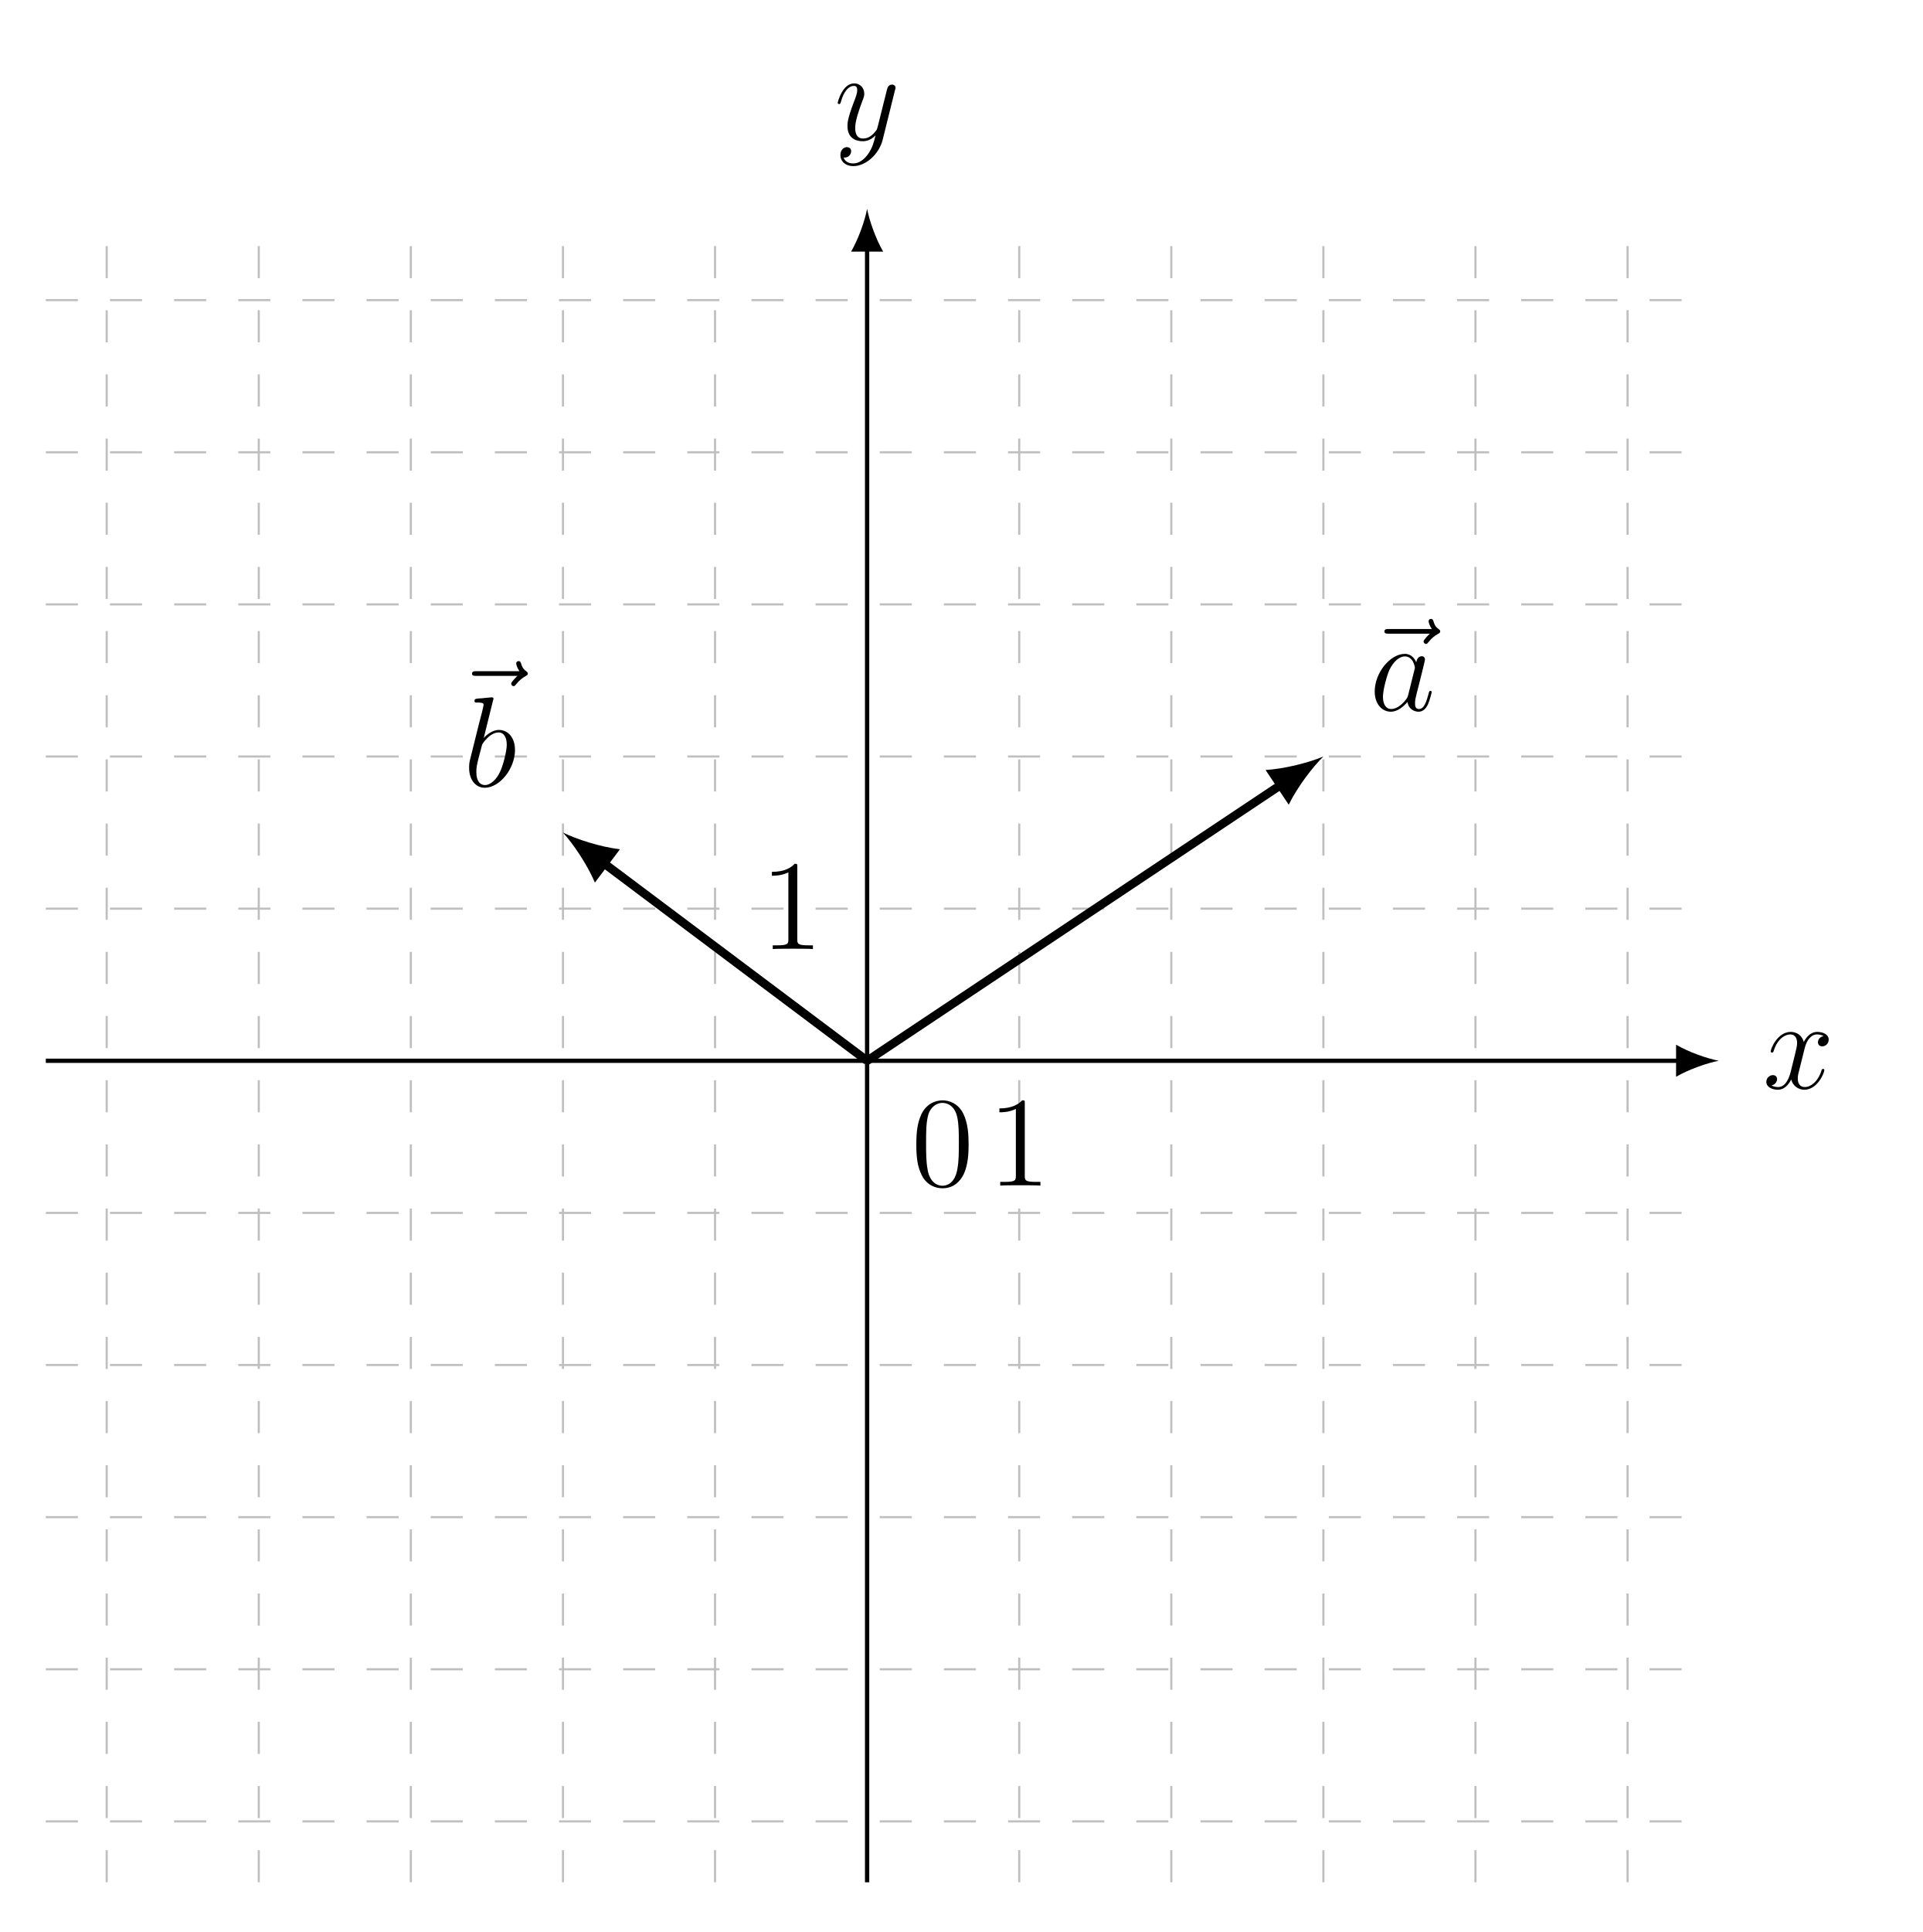
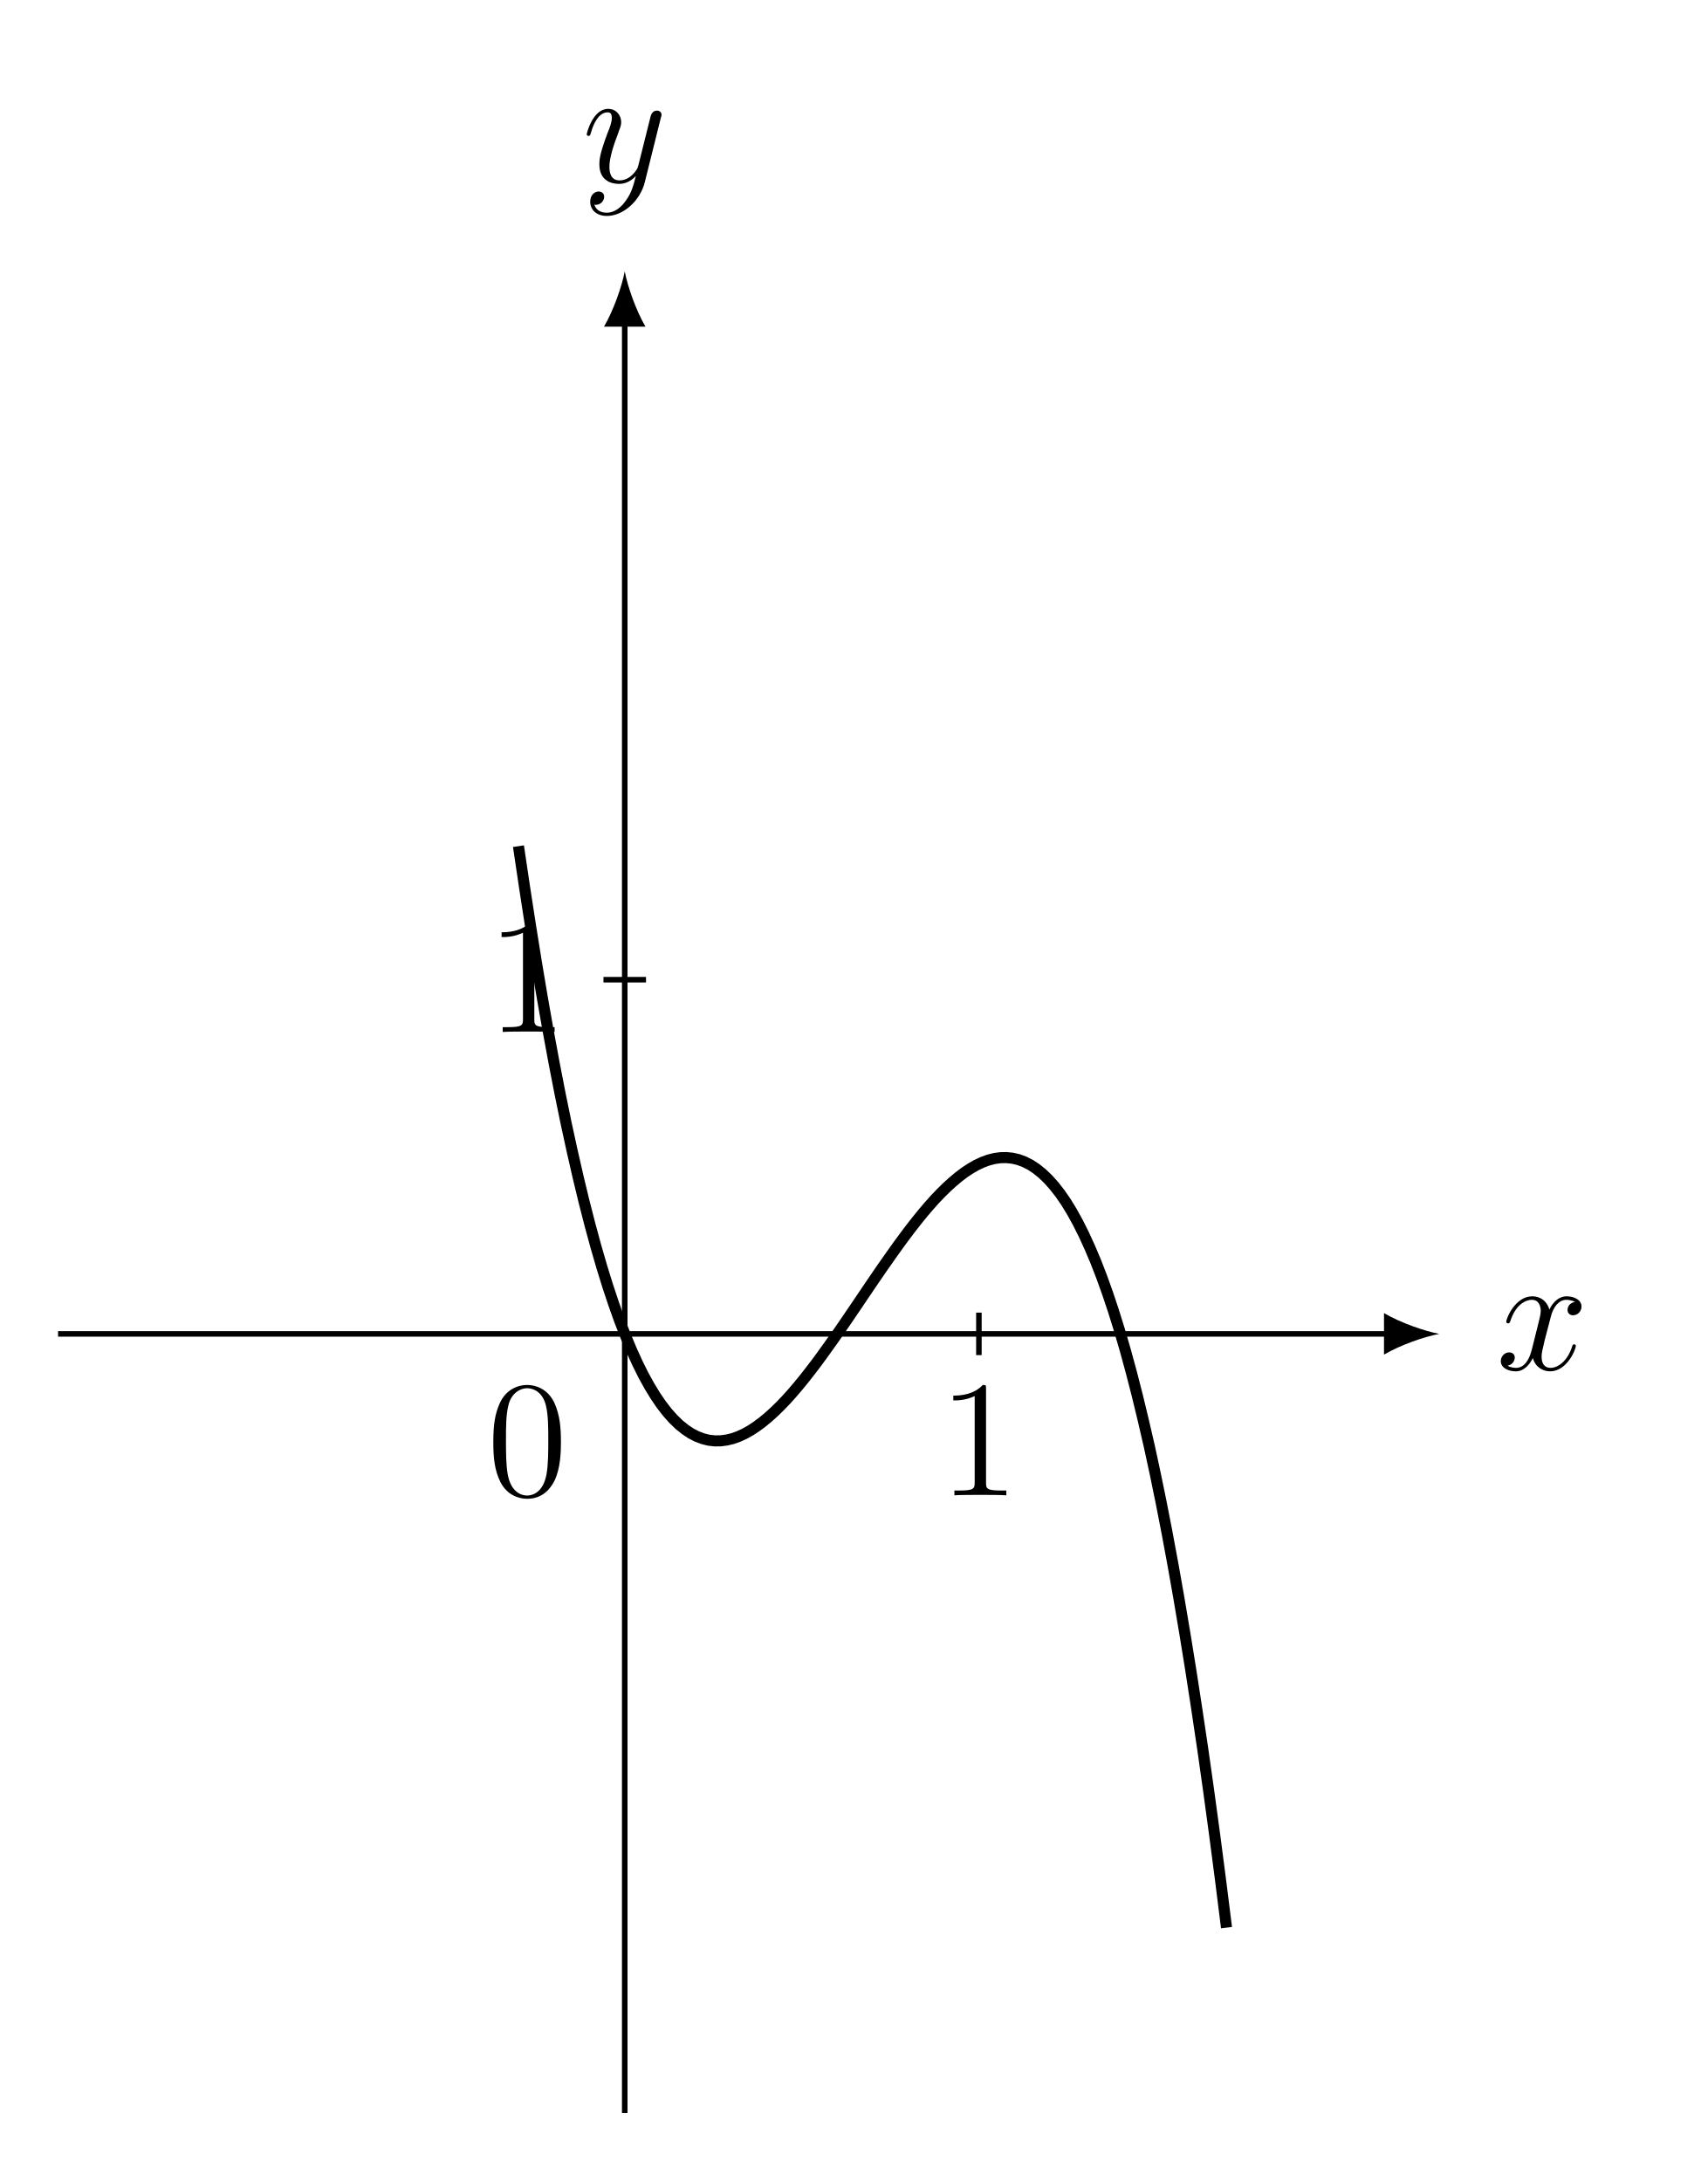
- <svg xmlns="http://www.w3.org/2000/svg" xmlns:xlink="http://www.w3.org/1999/xlink" width="178.729pt" height="179.549pt" viewBox="0 0 178.729 179.549" version="1.2">
+ <svg xmlns="http://www.w3.org/2000/svg" xmlns:xlink="http://www.w3.org/1999/xlink" width="122.319pt" height="156.304pt" viewBox="0 0 122.319 156.304" version="1.2">
  <defs>
    <g>
      <symbol overflow="visible" id="glyph0-0">
        <path style="stroke:none;" d="" />
      </symbol>
      <symbol overflow="visible" id="glyph0-1">
-         <path style="stroke:none;" d="M 5.719 -1.703 C 5.719 -1.766 5.672 -1.812 5.609 -1.812 C 5.5 -1.812 5.484 -1.75 5.453 -1.656 C 5.125 -0.609 4.438 -0.125 3.906 -0.125 C 3.484 -0.125 3.25 -0.422 3.25 -0.922 C 3.25 -1.188 3.297 -1.375 3.5 -2.156 L 3.906 -3.781 C 4.094 -4.5 4.5 -5.016 5.047 -5.016 C 5.047 -5.016 5.406 -5.016 5.656 -4.859 C 5.266 -4.797 5.125 -4.5 5.125 -4.281 C 5.125 -4 5.359 -3.906 5.516 -3.906 C 5.875 -3.906 6.125 -4.203 6.125 -4.531 C 6.125 -5.031 5.562 -5.25 5.062 -5.25 C 4.328 -5.25 3.922 -4.547 3.812 -4.312 C 3.547 -5.203 2.797 -5.25 2.594 -5.25 C 1.375 -5.25 0.734 -3.703 0.734 -3.438 C 0.734 -3.391 0.781 -3.328 0.859 -3.328 C 0.953 -3.328 0.984 -3.391 1 -3.453 C 1.406 -4.766 2.203 -5.016 2.547 -5.016 C 3.094 -5.016 3.188 -4.516 3.188 -4.234 C 3.188 -3.969 3.125 -3.703 2.984 -3.125 L 2.578 -1.484 C 2.391 -0.781 2.047 -0.125 1.422 -0.125 C 1.359 -0.125 1.062 -0.125 0.812 -0.281 C 1.234 -0.359 1.328 -0.719 1.328 -0.859 C 1.328 -1.094 1.156 -1.234 0.938 -1.234 C 0.641 -1.234 0.328 -0.984 0.328 -0.609 C 0.328 -0.109 0.891 0.125 1.406 0.125 C 1.984 0.125 2.391 -0.328 2.641 -0.828 C 2.828 -0.125 3.422 0.125 3.859 0.125 C 5.078 0.125 5.719 -1.438 5.719 -1.703 Z M 5.719 -1.703 " />
+         <path style="stroke:none;" d="M 5.703 -1.703 C 5.703 -1.766 5.656 -1.812 5.594 -1.812 C 5.484 -1.812 5.469 -1.75 5.438 -1.656 C 5.109 -0.609 4.422 -0.125 3.891 -0.125 C 3.469 -0.125 3.25 -0.422 3.25 -0.922 C 3.25 -1.172 3.297 -1.375 3.484 -2.156 L 3.906 -3.766 C 4.078 -4.484 4.484 -5 5.031 -5 C 5.031 -5 5.391 -5 5.641 -4.844 C 5.25 -4.781 5.109 -4.5 5.109 -4.266 C 5.109 -3.984 5.344 -3.891 5.5 -3.891 C 5.859 -3.891 6.109 -4.203 6.109 -4.516 C 6.109 -5.016 5.547 -5.25 5.047 -5.25 C 4.312 -5.25 3.906 -4.531 3.812 -4.297 C 3.531 -5.203 2.797 -5.25 2.578 -5.25 C 1.375 -5.25 0.719 -3.688 0.719 -3.422 C 0.719 -3.375 0.766 -3.312 0.859 -3.312 C 0.953 -3.312 0.969 -3.391 1 -3.438 C 1.406 -4.75 2.203 -5 2.547 -5 C 3.078 -5 3.188 -4.5 3.188 -4.219 C 3.188 -3.953 3.109 -3.688 2.969 -3.109 L 2.562 -1.484 C 2.391 -0.766 2.047 -0.125 1.422 -0.125 C 1.359 -0.125 1.062 -0.125 0.812 -0.281 C 1.234 -0.359 1.328 -0.719 1.328 -0.859 C 1.328 -1.094 1.156 -1.234 0.922 -1.234 C 0.641 -1.234 0.328 -0.984 0.328 -0.609 C 0.328 -0.109 0.891 0.125 1.406 0.125 C 1.969 0.125 2.375 -0.328 2.625 -0.828 C 2.812 -0.125 3.406 0.125 3.859 0.125 C 5.062 0.125 5.703 -1.438 5.703 -1.703 Z M 5.703 -1.703 " />
      </symbol>
      <symbol overflow="visible" id="glyph0-2">
-         <path style="stroke:none;" d="M 5.656 -4.641 C 5.672 -4.703 5.703 -4.766 5.703 -4.844 C 5.703 -5.016 5.562 -5.141 5.375 -5.141 C 5.266 -5.141 5.016 -5.094 4.922 -4.734 L 4.047 -1.234 C 3.984 -1.016 3.984 -0.984 3.891 -0.859 C 3.641 -0.531 3.25 -0.125 2.688 -0.125 C 2.016 -0.125 1.953 -0.781 1.953 -1.094 C 1.953 -1.781 2.281 -2.688 2.594 -3.547 C 2.734 -3.906 2.797 -4.062 2.797 -4.297 C 2.797 -4.797 2.438 -5.25 1.859 -5.25 C 0.766 -5.25 0.328 -3.531 0.328 -3.438 C 0.328 -3.391 0.375 -3.328 0.453 -3.328 C 0.562 -3.328 0.578 -3.375 0.625 -3.547 C 0.906 -4.547 1.359 -5.016 1.828 -5.016 C 1.938 -5.016 2.141 -5.016 2.141 -4.625 C 2.141 -4.312 2 -3.969 1.828 -3.516 C 1.234 -1.953 1.234 -1.562 1.234 -1.281 C 1.234 -0.141 2.047 0.125 2.641 0.125 C 3 0.125 3.422 0.016 3.844 -0.422 C 3.672 0.281 3.547 0.75 3.141 1.328 C 2.812 1.781 2.344 2.188 1.766 2.188 C 1.625 2.188 1.047 2.172 0.875 1.625 C 0.906 1.641 0.984 1.641 0.984 1.641 C 1.344 1.641 1.578 1.328 1.578 1.047 C 1.578 0.781 1.359 0.672 1.188 0.672 C 0.984 0.672 0.578 0.828 0.578 1.406 C 0.578 2.016 1.078 2.438 1.766 2.438 C 2.953 2.438 4.156 1.328 4.5 0.016 Z M 5.656 -4.641 " />
-       </symbol>
-       <symbol overflow="visible" id="glyph0-3">
-         <path style="stroke:none;" d="M 7.344 -7.344 C 7.344 -7.453 7.25 -7.516 7.172 -7.578 C 6.844 -7.797 6.766 -8.125 6.719 -8.266 C 6.688 -8.359 6.656 -8.5 6.484 -8.5 C 6.406 -8.5 6.266 -8.453 6.266 -8.281 C 6.266 -8.172 6.344 -7.875 6.562 -7.562 L 2.562 -7.562 C 2.359 -7.562 2.156 -7.562 2.156 -7.328 C 2.156 -7.125 2.375 -7.125 2.562 -7.125 L 6.375 -7.125 C 6.234 -6.984 5.797 -6.562 5.797 -6.406 C 5.797 -6.281 5.906 -6.172 6.016 -6.172 C 6.125 -6.172 6.172 -6.25 6.266 -6.359 C 6.547 -6.719 6.859 -6.953 7.141 -7.109 C 7.266 -7.172 7.344 -7.219 7.344 -7.344 Z M 7.344 -7.344 " />
-       </symbol>
-       <symbol overflow="visible" id="glyph0-4">
-         <path style="stroke:none;" d="M 3.594 -1.422 C 3.531 -1.219 3.531 -1.188 3.359 -0.969 C 3.094 -0.625 2.578 -0.125 2.016 -0.125 C 1.531 -0.125 1.25 -0.562 1.25 -1.266 C 1.25 -1.922 1.625 -3.25 1.844 -3.75 C 2.25 -4.594 2.812 -5.016 3.281 -5.016 C 4.062 -5.016 4.219 -4.047 4.219 -3.953 C 4.219 -3.953 4.188 -3.781 4.172 -3.75 Z M 5.781 -1.703 C 5.781 -1.766 5.734 -1.812 5.656 -1.812 C 5.562 -1.812 5.547 -1.75 5.5 -1.578 C 5.312 -0.875 5.094 -0.125 4.609 -0.125 C 4.25 -0.125 4.234 -0.422 4.234 -0.672 C 4.234 -0.938 4.266 -1.078 4.375 -1.531 L 4.609 -2.438 C 5.062 -4.234 5.156 -4.656 5.156 -4.734 C 5.156 -4.906 5.031 -5.031 4.859 -5.031 C 4.469 -5.031 4.375 -4.609 4.344 -4.469 C 4.219 -4.781 3.906 -5.25 3.281 -5.25 C 1.938 -5.25 0.484 -3.516 0.484 -1.75 C 0.484 -0.578 1.172 0.125 1.984 0.125 C 2.641 0.125 3.188 -0.391 3.531 -0.781 C 3.641 -0.078 4.203 0.125 4.562 0.125 C 4.922 0.125 5.203 -0.094 5.422 -0.531 C 5.609 -0.938 5.781 -1.656 5.781 -1.703 Z M 5.781 -1.703 " />
-       </symbol>
-       <symbol overflow="visible" id="glyph0-5">
-         <path style="stroke:none;" d="M 4.797 -3.391 C 4.797 -4.484 4.188 -5.25 3.297 -5.25 C 2.672 -5.25 2.109 -4.75 1.891 -4.5 L 2.75 -7.969 C 2.766 -8.016 2.797 -8.094 2.797 -8.156 C 2.797 -8.281 2.641 -8.281 2.641 -8.281 L 1.984 -8.219 C 1.781 -8.203 1.609 -8.172 1.391 -8.172 C 1.109 -8.141 1.031 -8.125 1.031 -7.922 C 1.031 -7.797 1.141 -7.797 1.266 -7.797 C 1.875 -7.797 1.875 -7.688 1.875 -7.578 C 1.875 -7.484 1.781 -7.141 1.734 -6.922 L 1.438 -5.781 L 0.594 -2.391 C 0.531 -2.094 0.531 -1.891 0.531 -1.734 C 0.531 -0.516 1.219 0.125 1.984 0.125 C 3.375 0.125 4.797 -1.656 4.797 -3.391 Z M 3.391 -1.328 C 3.094 -0.688 2.547 -0.125 2 -0.125 C 1.625 -0.125 1.203 -0.406 1.203 -1.328 C 1.203 -1.734 1.234 -1.953 1.453 -2.797 L 1.734 -3.859 C 1.75 -3.953 2.453 -5.016 3.266 -5.016 C 3.797 -5.016 4.031 -4.5 4.031 -3.875 C 4.031 -3.297 3.703 -1.953 3.391 -1.328 Z M 3.391 -1.328 " />
+         <path style="stroke:none;" d="M 5.641 -4.625 C 5.656 -4.688 5.688 -4.75 5.688 -4.828 C 5.688 -5 5.547 -5.125 5.359 -5.125 C 5.25 -5.125 5 -5.078 4.906 -4.719 L 4.031 -1.219 C 3.969 -1.016 3.969 -0.984 3.875 -0.859 C 3.641 -0.516 3.25 -0.125 2.672 -0.125 C 2.016 -0.125 1.953 -0.766 1.953 -1.094 C 1.953 -1.766 2.266 -2.688 2.594 -3.547 C 2.719 -3.891 2.797 -4.062 2.797 -4.297 C 2.797 -4.797 2.438 -5.25 1.859 -5.25 C 0.766 -5.25 0.328 -3.516 0.328 -3.422 C 0.328 -3.375 0.375 -3.312 0.453 -3.312 C 0.562 -3.312 0.578 -3.359 0.625 -3.531 C 0.906 -4.531 1.359 -5 1.812 -5 C 1.922 -5 2.125 -5 2.125 -4.609 C 2.125 -4.297 2 -3.953 1.812 -3.5 C 1.234 -1.953 1.234 -1.562 1.234 -1.266 C 1.234 -0.141 2.047 0.125 2.641 0.125 C 2.984 0.125 3.406 0.016 3.828 -0.422 L 3.844 -0.422 C 3.656 0.281 3.547 0.75 3.125 1.328 C 2.812 1.781 2.344 2.188 1.766 2.188 C 1.609 2.188 1.047 2.172 0.875 1.609 C 0.906 1.625 0.984 1.625 0.984 1.625 C 1.344 1.625 1.578 1.312 1.578 1.047 C 1.578 0.766 1.359 0.672 1.172 0.672 C 0.984 0.672 0.578 0.828 0.578 1.406 C 0.578 2.016 1.078 2.422 1.766 2.422 C 2.953 2.422 4.156 1.328 4.484 0.016 Z M 5.641 -4.625 " />
      </symbol>
      <symbol overflow="visible" id="glyph1-0">
        <path style="stroke:none;" d="" />
      </symbol>
      <symbol overflow="visible" id="glyph1-1">
-         <path style="stroke:none;" d="M 5.344 -3.812 C 5.344 -4.797 5.281 -5.766 4.859 -6.672 C 4.359 -7.672 3.5 -7.922 2.922 -7.922 C 2.234 -7.922 1.391 -7.578 0.938 -6.594 C 0.609 -5.844 0.484 -5.109 0.484 -3.812 C 0.484 -2.656 0.578 -1.781 1 -0.938 C 1.469 -0.031 2.281 0.25 2.906 0.25 C 3.953 0.25 4.547 -0.375 4.891 -1.062 C 5.312 -1.953 5.344 -3.125 5.344 -3.812 Z M 4.438 -3.953 C 4.438 -3.156 4.438 -2.25 4.297 -1.531 C 4.078 -0.219 3.328 0.016 2.906 0.016 C 2.531 0.016 1.75 -0.203 1.531 -1.5 C 1.391 -2.219 1.391 -3.125 1.391 -3.953 C 1.391 -4.938 1.391 -5.812 1.578 -6.516 C 1.781 -7.312 2.391 -7.688 2.906 -7.688 C 3.359 -7.688 4.047 -7.422 4.281 -6.391 C 4.438 -5.703 4.438 -4.766 4.438 -3.953 Z M 4.438 -3.953 " />
+         <path style="stroke:none;" d="M 5.328 -3.812 C 5.328 -4.797 5.266 -5.75 4.844 -6.656 C 4.359 -7.641 3.5 -7.906 2.906 -7.906 C 2.219 -7.906 1.375 -7.562 0.938 -6.578 C 0.609 -5.828 0.484 -5.094 0.484 -3.812 C 0.484 -2.656 0.578 -1.781 1 -0.938 C 1.469 -0.031 2.281 0.25 2.906 0.25 C 3.938 0.25 4.531 -0.375 4.875 -1.062 C 5.297 -1.953 5.328 -3.109 5.328 -3.812 Z M 4.422 -3.953 C 4.422 -3.156 4.422 -2.25 4.297 -1.516 C 4.062 -0.219 3.312 0.016 2.906 0.016 C 2.516 0.016 1.75 -0.203 1.516 -1.5 C 1.391 -2.219 1.391 -3.109 1.391 -3.953 C 1.391 -4.922 1.391 -5.797 1.578 -6.5 C 1.781 -7.297 2.391 -7.672 2.906 -7.672 C 3.359 -7.672 4.047 -7.391 4.266 -6.375 C 4.422 -5.703 4.422 -4.75 4.422 -3.953 Z M 4.422 -3.953 " />
      </symbol>
      <symbol overflow="visible" id="glyph1-2">
-         <path style="stroke:none;" d="M 4.891 0 L 4.891 -0.344 L 4.516 -0.344 C 3.469 -0.344 3.438 -0.484 3.438 -0.922 L 3.438 -7.641 C 3.438 -7.922 3.438 -7.922 3.188 -7.922 C 2.906 -7.609 2.312 -7.172 1.078 -7.172 L 1.078 -6.812 C 1.359 -6.812 1.953 -6.812 2.609 -7.125 L 2.609 -0.922 C 2.609 -0.484 2.578 -0.344 1.531 -0.344 L 1.156 -0.344 L 1.156 0 C 1.484 -0.031 2.641 -0.031 3.031 -0.031 C 3.422 -0.031 4.562 -0.031 4.891 0 Z M 4.891 0 " />
+         <path style="stroke:none;" d="M 4.875 0 L 4.875 -0.344 L 4.5 -0.344 C 3.453 -0.344 3.422 -0.484 3.422 -0.922 L 3.422 -7.625 C 3.422 -7.891 3.422 -7.906 3.188 -7.906 C 2.906 -7.594 2.312 -7.141 1.078 -7.141 L 1.078 -6.797 C 1.359 -6.797 1.953 -6.797 2.609 -7.109 L 2.609 -0.922 C 2.609 -0.484 2.562 -0.344 1.516 -0.344 L 1.156 -0.344 L 1.156 0 C 1.469 -0.031 2.625 -0.031 3.016 -0.031 C 3.406 -0.031 4.547 -0.031 4.875 0 Z M 4.875 0 " />
      </symbol>
    </g>
  </defs>
  <g id="surface1">
-     <path style="fill:none;stroke-width:0.199;stroke-linecap:butt;stroke-linejoin:miter;stroke:rgb(75%,75%,75%);stroke-opacity:1;stroke-dasharray:2.989,2.989;stroke-miterlimit:10;" d="M -76.537 -70.866 L 76.534 -70.866 M -76.537 -56.693 L 76.534 -56.693 M -76.537 -42.521 L 76.534 -42.521 M -76.537 -28.345 L 76.534 -28.345 M -76.537 -14.173 L 76.534 -14.173 M -76.537 -0.001 L 76.534 -0.001 M -76.537 14.172 L 76.534 14.172 M -76.537 28.348 L 76.534 28.348 M -76.537 42.52 L 76.534 42.52 M -76.537 56.692 L 76.534 56.692 M -76.537 70.868 L 76.534 70.868 M -70.866 -76.536 L -70.866 76.535 M -56.694 -76.536 L -56.694 76.535 M -42.522 -76.536 L -42.522 76.535 M -28.345 -76.536 L -28.345 76.535 M -14.173 -76.536 L -14.173 76.535 M -0.001 -76.536 L -0.001 76.535 M 14.175 -76.536 L 14.175 76.535 M 28.347 -76.536 L 28.347 76.535 M 42.52 -76.536 L 42.52 76.535 M 56.692 -76.536 L 56.692 76.535 M 70.868 -76.536 L 70.868 76.535 " transform="matrix(0.997494,0,0,-0.997494,80.6065,98.58138)" />
-     <path style="fill:none;stroke-width:0.399;stroke-linecap:butt;stroke-linejoin:miter;stroke:rgb(0%,0%,0%);stroke-opacity:1;stroke-miterlimit:10;" d="M -76.537 -0.001 L 75.787 -0.001 " transform="matrix(0.997494,0,0,-0.997494,80.6065,98.58138)" />
-     <path style=" stroke:none;fill-rule:nonzero;fill:rgb(0%,0%,0%);fill-opacity:1;" d="M 159.777 98.582 C 158.719 98.383 156.996 97.785 155.805 97.09 L 155.805 100.07 C 156.996 99.375 158.719 98.781 159.777 98.582 " />
+     <path style="fill:none;stroke-width:0.399;stroke-linecap:butt;stroke-linejoin:miter;stroke:rgb(0%,0%,0%);stroke-opacity:1;stroke-miterlimit:10;" d="M -40.82 -0.002 L 55.09 -0.002 " transform="matrix(0.994463,0,0,-0.994463,44.75384,95.54914)" />
+     <path style=" stroke:none;fill-rule:nonzero;fill:rgb(0%,0%,0%);fill-opacity:1;" d="M 103.105 95.551 C 102.051 95.352 100.332 94.758 99.145 94.062 L 99.145 97.035 C 100.332 96.34 102.051 95.746 103.105 95.551 " />
    <g style="fill:rgb(0%,0%,0%);fill-opacity:1;">
-       <use xlink:href="#glyph0-1" x="163.868" y="101.149" />
+       <use xlink:href="#glyph0-1" x="107.184" y="98.109" />
    </g>
-     <path style="fill:none;stroke-width:0.399;stroke-linecap:butt;stroke-linejoin:miter;stroke:rgb(0%,0%,0%);stroke-opacity:1;stroke-miterlimit:10;" d="M -0.001 -76.536 L -0.001 75.783 " transform="matrix(0.997494,0,0,-0.997494,80.6065,98.58138)" />
-     <path style=" stroke:none;fill-rule:nonzero;fill:rgb(0%,0%,0%);fill-opacity:1;" d="M 80.605 19.41 C 80.406 20.469 79.812 22.191 79.117 23.383 L 82.098 23.383 C 81.402 22.191 80.805 20.469 80.605 19.41 " />
+     <path style="fill:none;stroke-width:0.399;stroke-linecap:butt;stroke-linejoin:miter;stroke:rgb(0%,0%,0%);stroke-opacity:1;stroke-miterlimit:10;" d="M 0 -56.125 L 0 72.949 " transform="matrix(0.994463,0,0,-0.994463,44.75384,95.54914)" />
+     <path style=" stroke:none;fill-rule:nonzero;fill:rgb(0%,0%,0%);fill-opacity:1;" d="M 44.754 19.438 C 44.555 20.492 43.961 22.211 43.27 23.398 L 46.238 23.398 C 45.547 22.211 44.953 20.492 44.754 19.438 " />
    <g style="fill:rgb(0%,0%,0%);fill-opacity:1;">
-       <use xlink:href="#glyph0-2" x="77.545" y="13.001" />
+       <use xlink:href="#glyph0-2" x="41.703" y="13.048" />
    </g>
    <g style="fill:rgb(0%,0%,0%);fill-opacity:1;">
-       <use xlink:href="#glyph1-1" x="84.696" y="110.182" />
+       <use xlink:href="#glyph1-1" x="34.855" y="107.114" />
    </g>
    <g style="fill:rgb(0%,0%,0%);fill-opacity:1;">
-       <use xlink:href="#glyph1-2" x="91.824" y="110.182" />
+       <use xlink:href="#glyph1-2" x="67.214" y="107.114" />
    </g>
    <g style="fill:rgb(0%,0%,0%);fill-opacity:1;">
-       <use xlink:href="#glyph1-2" x="70.677" y="88.198" />
+       <use xlink:href="#glyph1-2" x="34.855" y="73.923" />
    </g>
-     <path style="fill:none;stroke-width:0.797;stroke-linecap:butt;stroke-linejoin:miter;stroke:rgb(0%,0%,0%);stroke-opacity:1;stroke-miterlimit:10;" d="M -0.001 -0.001 L 38.643 25.759 " transform="matrix(0.997494,0,0,-0.997494,80.6065,98.58138)" />
-     <path style=" stroke:none;fill-rule:nonzero;fill:rgb(0%,0%,0%);fill-opacity:1;" d="M 123.02 70.305 C 121.73 70.855 119.438 71.453 117.645 71.559 L 119.797 74.785 C 120.582 73.172 122.016 71.285 123.02 70.305 " />
-     <g style="fill:rgb(0%,0%,0%);fill-opacity:1;">
-       <use xlink:href="#glyph0-3" x="126.537" y="66.017" />
-     </g>
-     <g style="fill:rgb(0%,0%,0%);fill-opacity:1;">
-       <use xlink:href="#glyph0-4" x="127.307" y="66.017" />
-     </g>
-     <path style="fill:none;stroke-width:0.797;stroke-linecap:butt;stroke-linejoin:miter;stroke:rgb(0%,0%,0%);stroke-opacity:1;stroke-miterlimit:10;" d="M -0.001 -0.001 L -24.617 18.464 " transform="matrix(0.997494,0,0,-0.997494,80.6065,98.58138)" />
-     <path style=" stroke:none;fill-rule:nonzero;fill:rgb(0%,0%,0%);fill-opacity:1;" d="M 52.332 77.375 C 53.277 78.406 54.605 80.371 55.301 82.023 L 57.629 78.926 C 55.844 78.719 53.59 77.996 52.332 77.375 " />
-     <g style="fill:rgb(0%,0%,0%);fill-opacity:1;">
-       <use xlink:href="#glyph0-3" x="41.723" y="69.939" />
-     </g>
-     <g style="fill:rgb(0%,0%,0%);fill-opacity:1;">
-       <use xlink:href="#glyph0-5" x="43.077" y="73.085" />
-     </g>
+     <path style="fill:none;stroke-width:0.399;stroke-linecap:butt;stroke-linejoin:miter;stroke:rgb(0%,0%,0%);stroke-opacity:1;stroke-miterlimit:10;" d="M 25.512 -1.53 L 25.512 1.53 " transform="matrix(0.994463,0,0,-0.994463,44.75384,95.54914)" />
+     <path style="fill:none;stroke-width:0.399;stroke-linecap:butt;stroke-linejoin:miter;stroke:rgb(0%,0%,0%);stroke-opacity:1;stroke-miterlimit:10;" d="M -1.532 25.511 L 1.532 25.511 " transform="matrix(0.994463,0,0,-0.994463,44.75384,95.54914)" />
+     <path style="fill:none;stroke-width:0.797;stroke-linecap:butt;stroke-linejoin:miter;stroke:rgb(0%,0%,0%);stroke-opacity:1;stroke-miterlimit:10;" d="M -7.656 35.13 L -7.224 32.224 L -6.795 29.439 L -6.367 26.772 L -5.939 24.226 L -5.511 21.799 L -5.083 19.485 L -4.655 17.282 L -4.226 15.192 L -3.794 13.208 L -3.366 11.331 L -2.938 9.555 L -2.51 7.882 L -2.082 6.307 L -1.654 4.83 L -1.225 3.447 L -0.797 2.159 L -0.369 0.957 L 0.063 -0.151 L 0.491 -1.176 L 0.919 -2.119 L 1.347 -2.979 L 1.776 -3.757 L 2.204 -4.46 L 2.632 -5.088 L 3.06 -5.642 L 3.488 -6.125 L 3.92 -6.542 L 4.348 -6.887 L 4.777 -7.174 L 5.205 -7.394 L 5.633 -7.555 L 6.061 -7.661 L 6.489 -7.708 L 6.917 -7.704 L 7.345 -7.646 L 7.778 -7.543 L 8.206 -7.39 L 8.634 -7.194 L 9.062 -6.954 L 9.49 -6.671 L 9.918 -6.353 L 10.346 -6 L 10.775 -5.611 L 11.203 -5.194 L 11.635 -4.743 L 12.063 -4.267 L 12.491 -3.765 L 12.919 -3.242 L 13.347 -2.696 L 13.776 -2.135 L 14.204 -1.553 L 14.632 -0.956 L 15.064 -0.351 L 15.492 0.265 L 15.92 0.89 L 16.348 1.518 L 16.777 2.151 L 17.205 2.787 L 17.633 3.42 L 18.061 4.048 L 18.489 4.673 L 18.921 5.289 L 19.349 5.898 L 19.778 6.495 L 20.206 7.077 L 20.634 7.642 L 21.062 8.188 L 21.49 8.715 L 21.918 9.217 L 22.346 9.697 L 22.779 10.148 L 23.207 10.569 L 23.635 10.957 L 24.063 11.315 L 24.491 11.637 L 24.919 11.92 L 25.347 12.163 L 25.776 12.364 L 26.204 12.521 L 26.636 12.631 L 27.064 12.69 L 27.492 12.698 L 27.92 12.654 L 28.348 12.556 L 28.777 12.399 L 29.205 12.183 L 29.633 11.904 L 30.065 11.558 L 30.493 11.15 L 30.921 10.671 L 31.349 10.125 L 31.778 9.504 L 32.206 8.805 L 32.634 8.031 L 33.062 7.179 L 33.49 6.244 L 33.922 5.227 L 34.35 4.123 L 34.779 2.929 L 35.207 1.648 L 35.635 0.273 L 36.063 -1.196 L 36.491 -2.763 L 36.919 -4.429 L 37.347 -6.196 L 37.78 -8.066 L 38.208 -10.042 L 38.636 -12.123 L 39.064 -14.315 L 39.492 -16.621 L 39.92 -19.041 L 40.348 -21.578 L 40.777 -24.23 L 41.205 -27.007 L 41.637 -29.905 L 42.065 -32.926 L 42.493 -36.076 L 42.921 -39.356 L 43.349 -42.77 " transform="matrix(0.994463,0,0,-0.994463,44.75384,95.54914)" />
  </g>
</svg>
